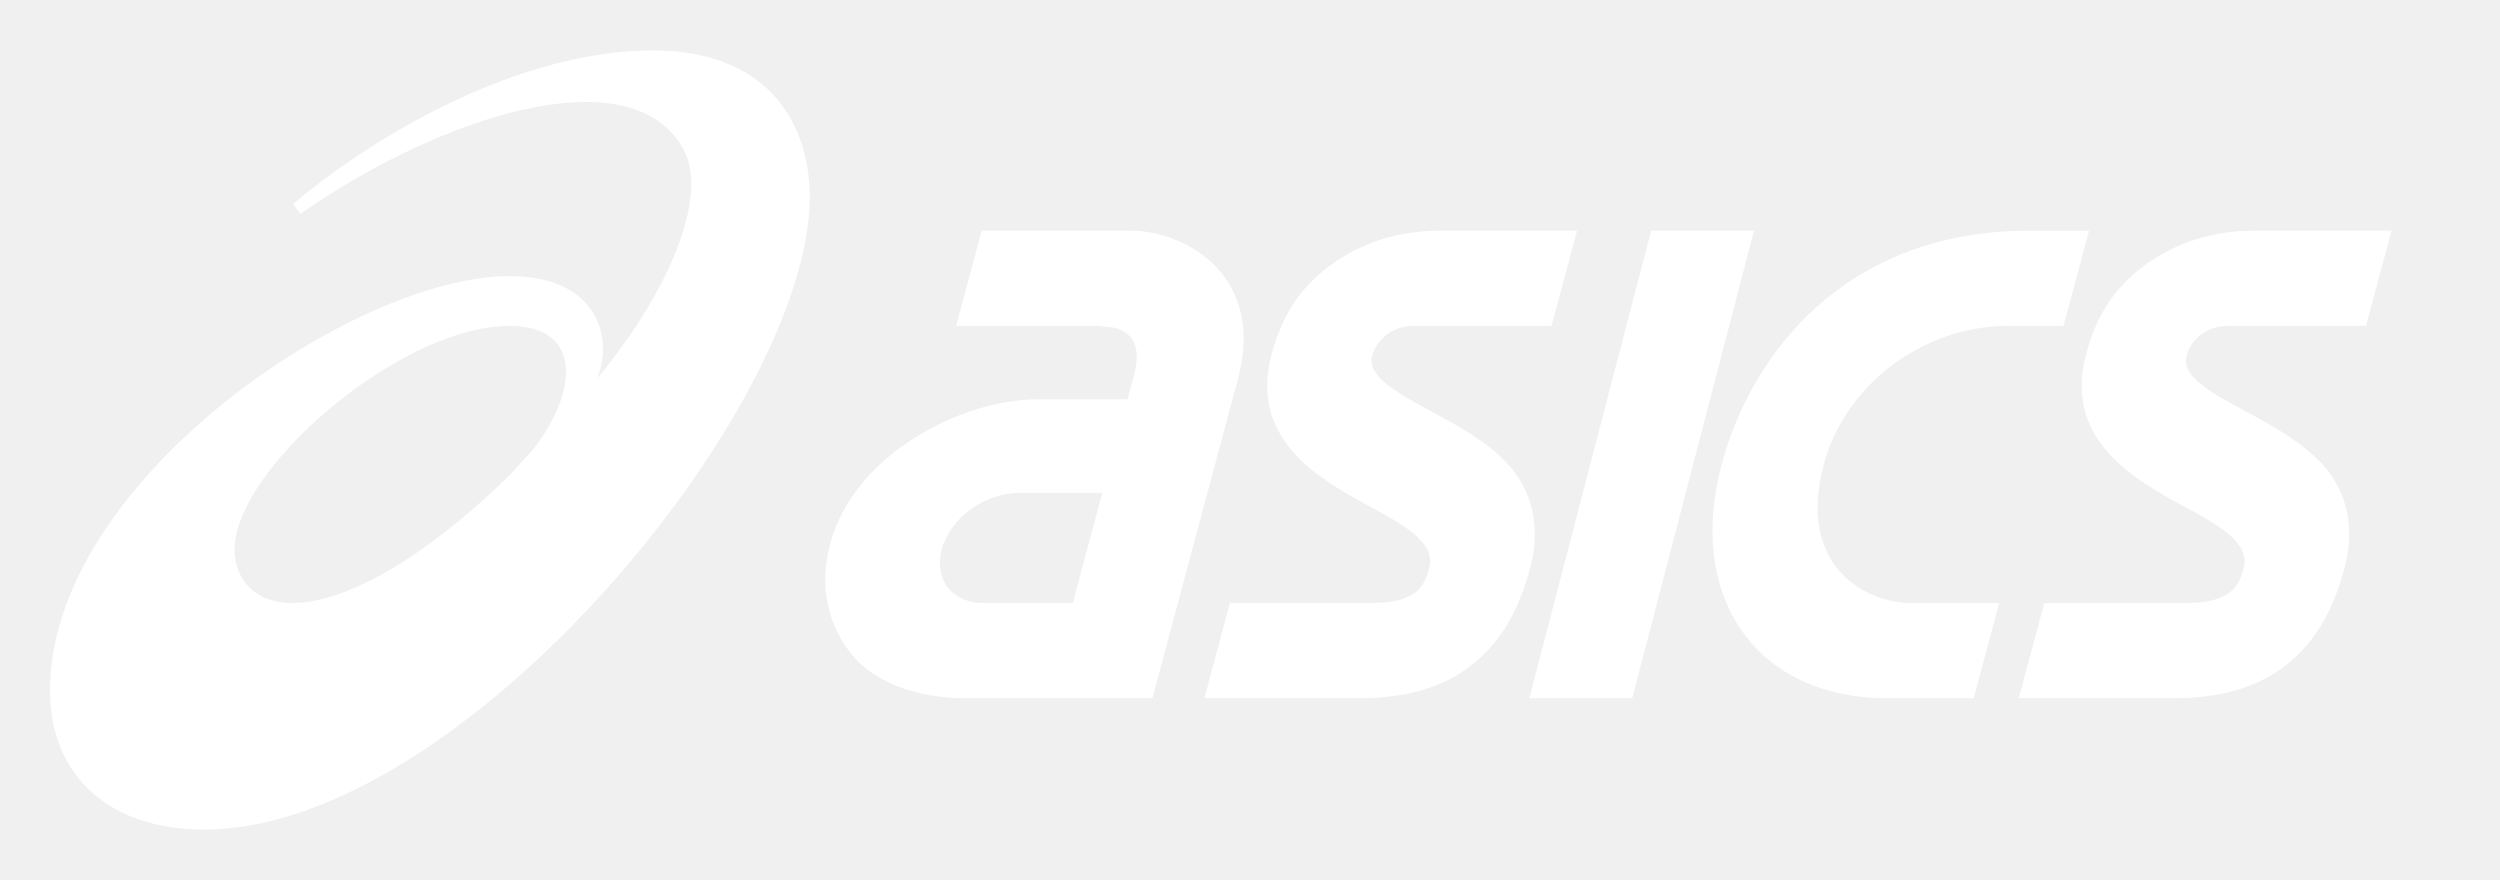
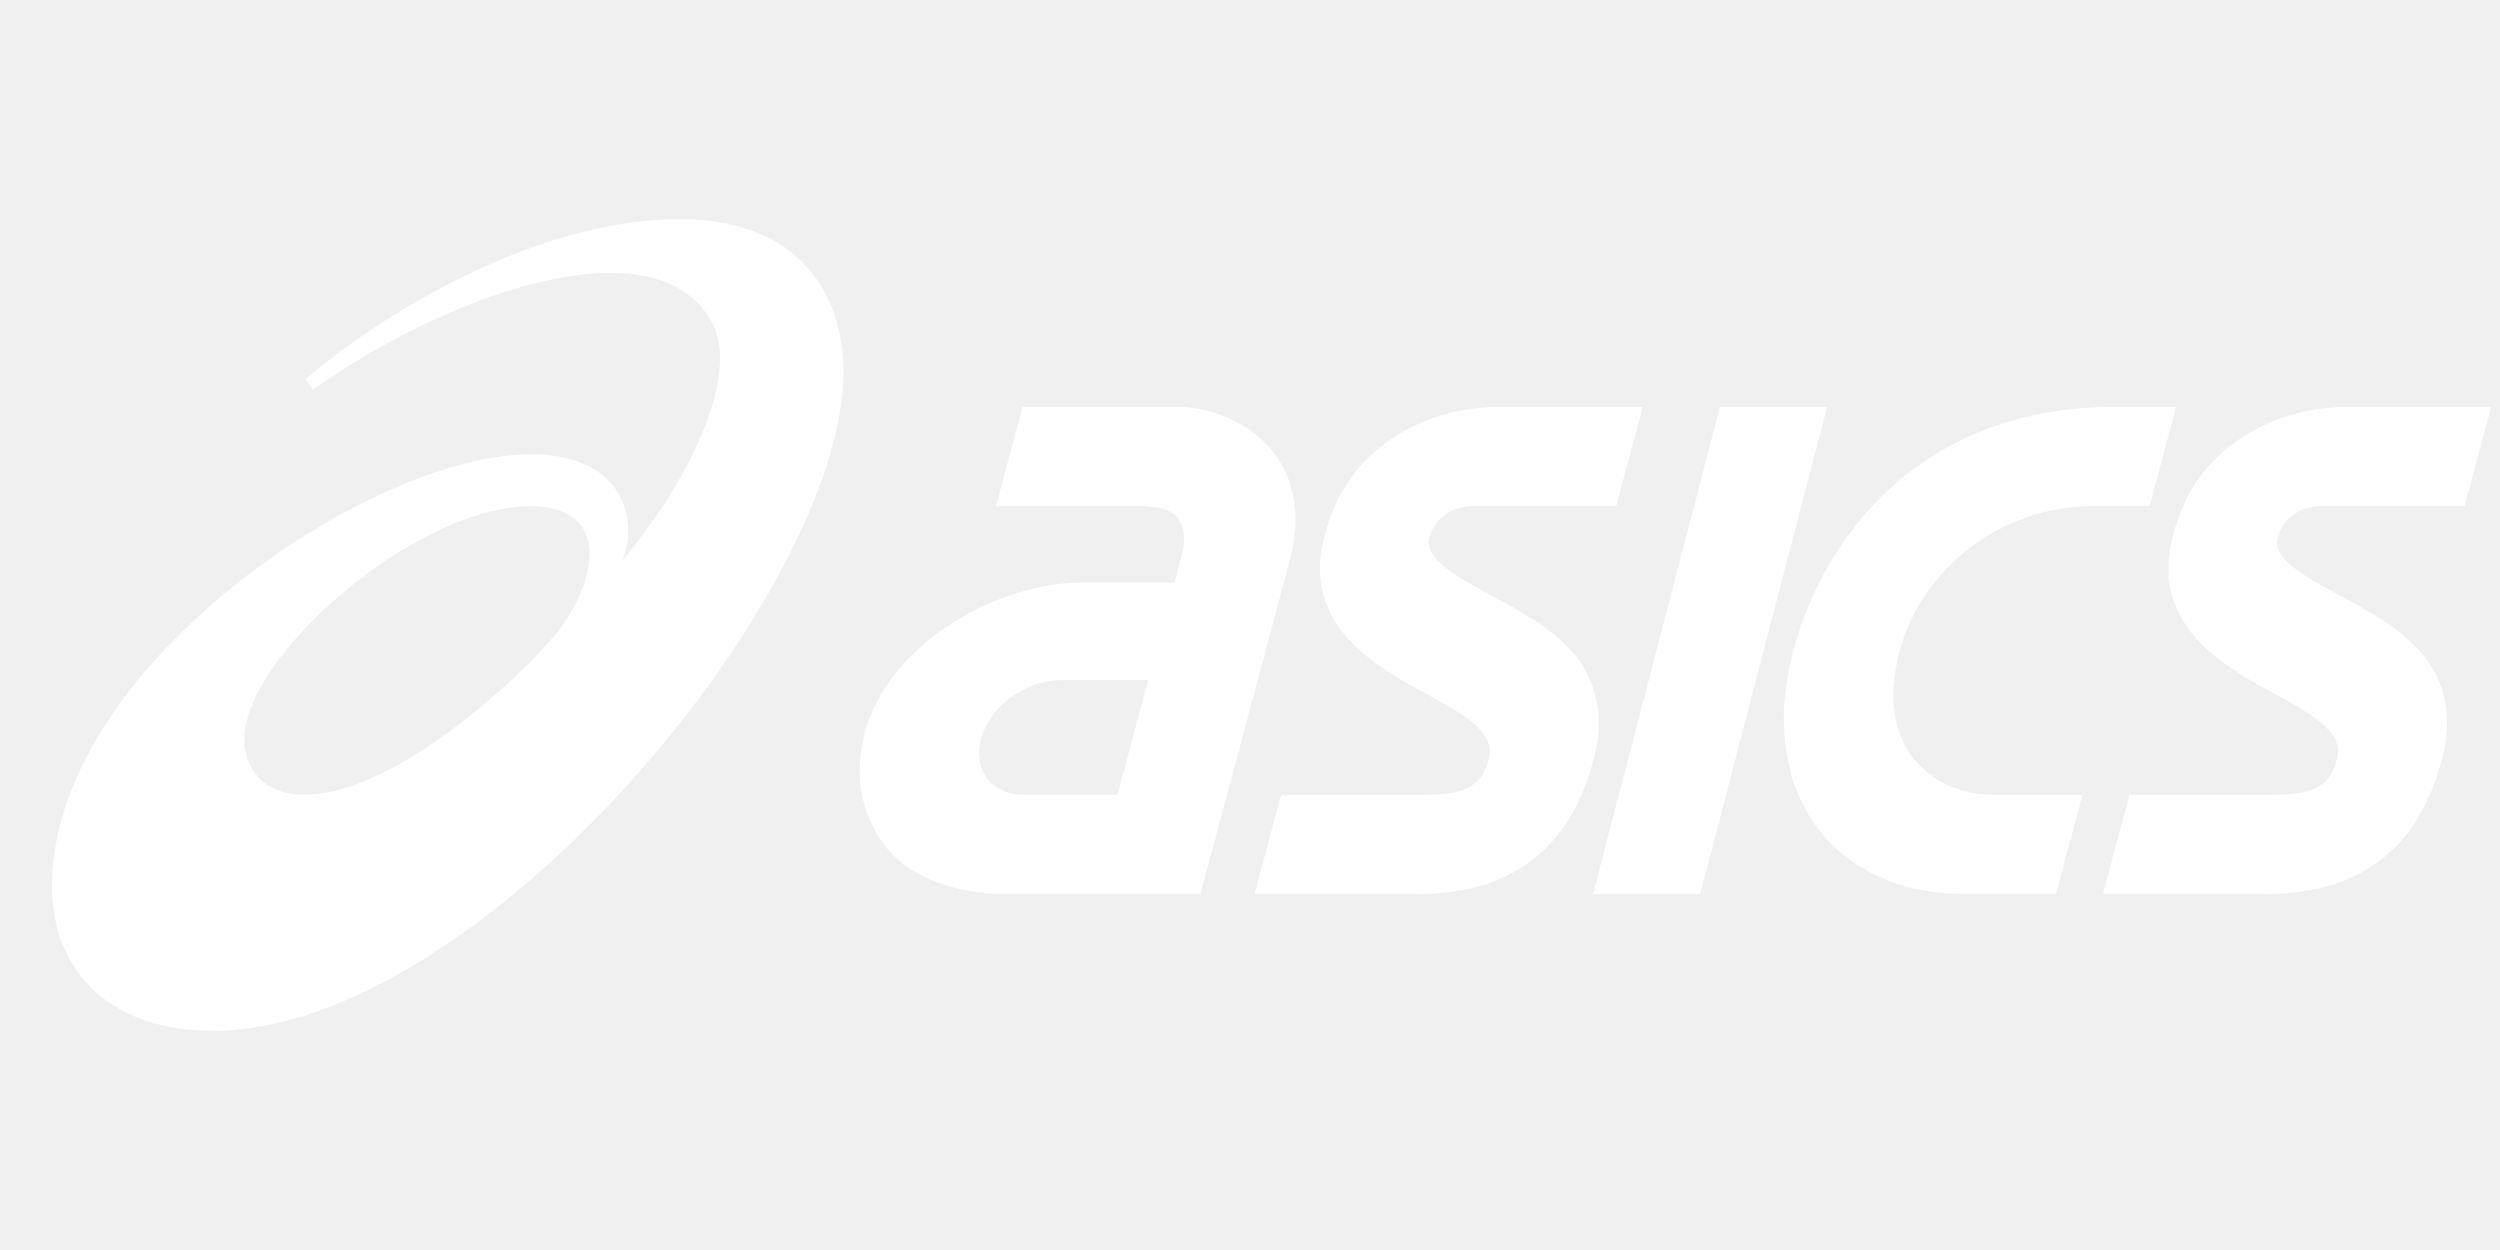
- <svg xmlns="http://www.w3.org/2000/svg" version="1.1" id="Layer_1" x="0px" y="0px" width="250px" height="88px" viewBox="0 0 250 88" enable-background="new 0 0 250 88" xml:space="preserve">
+ <svg xmlns="http://www.w3.org/2000/svg" version="1.1" id="Layer_1" x="0px" y="0px" width="240" height="120" viewBox="0 0 240 120" enable-background="new 0 0 250 88" xml:space="preserve">
  <defs id="defs5" />
  <g id="g5">
-     <path fill="#000066" d="M29.219,60.303c-4.446,0-6.583-3.418-5.467-7.372c2.304-8.195,17.109-20.339,27.198-20.339   c7.357,0,6.797,6.583,2.484,12.198l-2.384,2.639C42.499,55.82,34.572,60.303,29.219,60.303 M65.279,5.041   c-12.876,0.005-27.055,7.882-35.96,15.342l0.703,1.019c13.822-9.689,33.001-15.989,38.288-6.539   c2.792,4.985-1.947,15.053-8.621,23.01c1.596-3.514,0.542-10.261-8.764-10.261C35.455,27.612,5,48.105,5,69.078   c0,8.401,5.828,13.882,15.428,13.882c25.696,0,60.544-42.12,60.544-63.275C80.972,12.212,76.673,5.041,65.279,5.041" id="path1" style="fill:#ffffff" />
-     <path fill="#000066" d="M98.361,60.303c-1.496,0-2.741-0.522-3.52-1.475c-0.812-0.999-1.054-2.415-0.669-3.877   c0.855-3.172,4.274-5.664,7.79-5.664h8.27l-2.955,11.016H98.361z M122.129,27.279c-2.365-2.908-6.194-4.209-8.934-4.209H98.167   l-2.551,9.514h14.173l1.358,0.143c0.014,0,1.301,0.15,2.019,1.116c0.58,0.808,0.665,2.008,0.248,3.582l-0.67,2.504h-8.93   c-7.686,0-18.401,5.514-20.79,14.42c-1.188,4.441-0.147,8.288,2.161,11.115c2.29,2.806,6.612,4.355,11.281,4.355h8.27h-0.005   h10.511l4.93-18.411l3.629-13.533C125.226,32.554,123.682,29.174,122.129,27.279" id="path2" style="fill:#ffffff" />
-     <path fill="#000066" d="M225.361,23.07c-4.066,0-7.844,1.203-10.916,3.48c-3.102,2.297-4.813,5.057-5.833,8.864   c-2.213,8.251,4.271,12.233,9.481,15.056c3.737,2.024,6.969,3.77,6.269,6.356c-0.494,1.856-1.305,3.48-5.902,3.48h-14.033   l-2.546,9.513h15.533c4.165,0,8.009-0.867,11.106-3.245c3.1-2.386,4.852-5.71,5.935-9.767c1.04-3.861,0.339-7.549-2.146-10.301   c-2.071-2.311-5.05-3.916-7.675-5.334c-3.364-1.81-6.536-3.518-5.982-5.588c0.339-1.253,1.582-3,4.299-3h13.651l2.552-9.514   H225.361z" id="path3" style="fill:#ffffff" />
-     <path fill="#000066" d="M143.921,23.07c-4.065,0-7.842,1.203-10.915,3.48c-3.102,2.297-4.813,5.057-5.843,8.864   c-2.208,8.251,4.281,12.233,9.49,15.056c3.739,2.024,6.963,3.77,6.27,6.356c-0.499,1.856-1.306,3.48-5.903,3.48h-14.031   l-2.551,9.513h15.532c4.17,0,8.013-0.867,11.11-3.245c3.105-2.386,4.853-5.71,5.936-9.767c1.036-3.861,0.334-7.549-2.141-10.301   c-2.071-2.311-5.055-3.916-7.685-5.334c-3.359-1.81-6.527-3.518-5.972-5.588c0.333-1.253,1.581-3,4.293-3h13.643l2.556-9.514   H143.921z" id="path4" style="fill:#ffffff" />
-     <polygon fill="#000066" points="165.115,23.07 152.932,69.819 163.225,69.819 175.398,23.07  " id="polygon4" style="fill:#ffffff" />
-     <path fill="#000066" d="M202.781,23.07c-18.121,0.065-27.604,12.133-30.614,23.375c-3.566,13.33,3.53,23.375,16.507,23.375h8.696   l2.546-9.513h-8.693c-4.857,0-11.536-3.822-8.844-13.862c2.138-7.98,9.919-13.86,18.454-13.86h5.522l2.551-9.514H202.781z" id="path5" style="fill:#ffffff" />
+     <path fill="#000066" d="m 29.219,76.303 c -4.446,0 -6.583,-3.418 -5.467,-7.372 2.304,-8.195 17.109,-20.339 27.198,-20.339 7.357,0 6.797,6.583 2.484,12.198 L 51.05,63.429 C 42.499,71.82 34.572,76.303 29.219,76.303 m 36.06,-55.262 c -12.876,0.005 -27.055,7.882 -35.96,15.342 l 0.703,1.019 C 43.844,27.713 63.023,21.413 68.31,30.863 71.102,35.848 66.363,45.916 59.689,53.873 61.285,50.359 60.231,43.612 50.925,43.612 35.455,43.612 5,64.105 5,85.078 c 0,8.401 5.828,13.882 15.428,13.882 25.696,0 60.544,-42.12 60.544,-63.275 0,-7.473 -4.299,-14.644 -15.693,-14.644" id="path1" style="fill:#ffffff" />
+     <path fill="#000066" d="m 98.361,76.303 c -1.496,0 -2.741,-0.522 -3.52,-1.475 -0.812,-0.999 -1.054,-2.415 -0.669,-3.877 0.855,-3.172 4.274,-5.664 7.79,-5.664 h 8.27 l -2.955,11.016 z m 23.768,-33.024 c -2.365,-2.908 -6.194,-4.209 -8.934,-4.209 H 98.167 l -2.551,9.514 h 14.173 l 1.358,0.143 c 0.014,0 1.301,0.15 2.019,1.116 0.58,0.808 0.665,2.008 0.248,3.582 l -0.67,2.504 h -8.93 c -7.686,0 -18.401,5.514 -20.79,14.42 -1.188,4.441 -0.147,8.288 2.161,11.115 2.29,2.806 6.612,4.355 11.281,4.355 h 8.27 -0.005 10.511 l 4.93,-18.411 3.629,-13.533 c 1.425,-5.321 -0.119,-8.701 -1.672,-10.596" id="path2" style="fill:#ffffff" />
+     <path fill="#000066" d="m 225.361,39.07 c -4.066,0 -7.844,1.203 -10.916,3.48 -3.102,2.297 -4.813,5.057 -5.833,8.864 -2.213,8.251 4.271,12.233 9.481,15.056 3.737,2.024 6.969,3.77 6.269,6.356 -0.494,1.856 -1.305,3.48 -5.902,3.48 h -14.033 l -2.546,9.513 h 15.533 c 4.165,0 8.009,-0.867 11.106,-3.245 3.1,-2.386 4.852,-5.71 5.935,-9.767 1.04,-3.861 0.339,-7.549 -2.146,-10.301 -2.071,-2.311 -5.05,-3.916 -7.675,-5.334 -3.364,-1.81 -6.536,-3.518 -5.982,-5.588 0.339,-1.253 1.582,-3 4.299,-3 h 13.651 l 2.552,-9.514 z" id="path3" style="fill:#ffffff" />
+     <path fill="#000066" d="m 143.921,39.07 c -4.065,0 -7.842,1.203 -10.915,3.48 -3.102,2.297 -4.813,5.057 -5.843,8.864 -2.208,8.251 4.281,12.233 9.49,15.056 3.739,2.024 6.963,3.77 6.27,6.356 -0.499,1.856 -1.306,3.48 -5.903,3.48 h -14.031 l -2.551,9.513 h 15.532 c 4.17,0 8.013,-0.867 11.11,-3.245 3.105,-2.386 4.853,-5.71 5.936,-9.767 1.036,-3.861 0.334,-7.549 -2.141,-10.301 -2.071,-2.311 -5.055,-3.916 -7.685,-5.334 -3.359,-1.81 -6.527,-3.518 -5.972,-5.588 0.333,-1.253 1.581,-3 4.293,-3 h 13.643 l 2.556,-9.514 z" id="path4" style="fill:#ffffff" />
+     <polygon fill="#000066" points="165.115,23.07 152.932,69.819 163.225,69.819 175.398,23.07 " id="polygon4" style="fill:#ffffff" transform="translate(0,16)" />
+     <path fill="#000066" d="m 202.781,39.07 c -18.121,0.065 -27.604,12.133 -30.614,23.375 -3.566,13.33 3.53,23.375 16.507,23.375 h 8.696 l 2.546,-9.513 h -8.693 c -4.857,0 -11.536,-3.822 -8.844,-13.862 2.138,-7.98 9.919,-13.86 18.454,-13.86 h 5.522 l 2.551,-9.514 h -6.125 z" id="path5" style="fill:#ffffff" />
  </g>
</svg>
